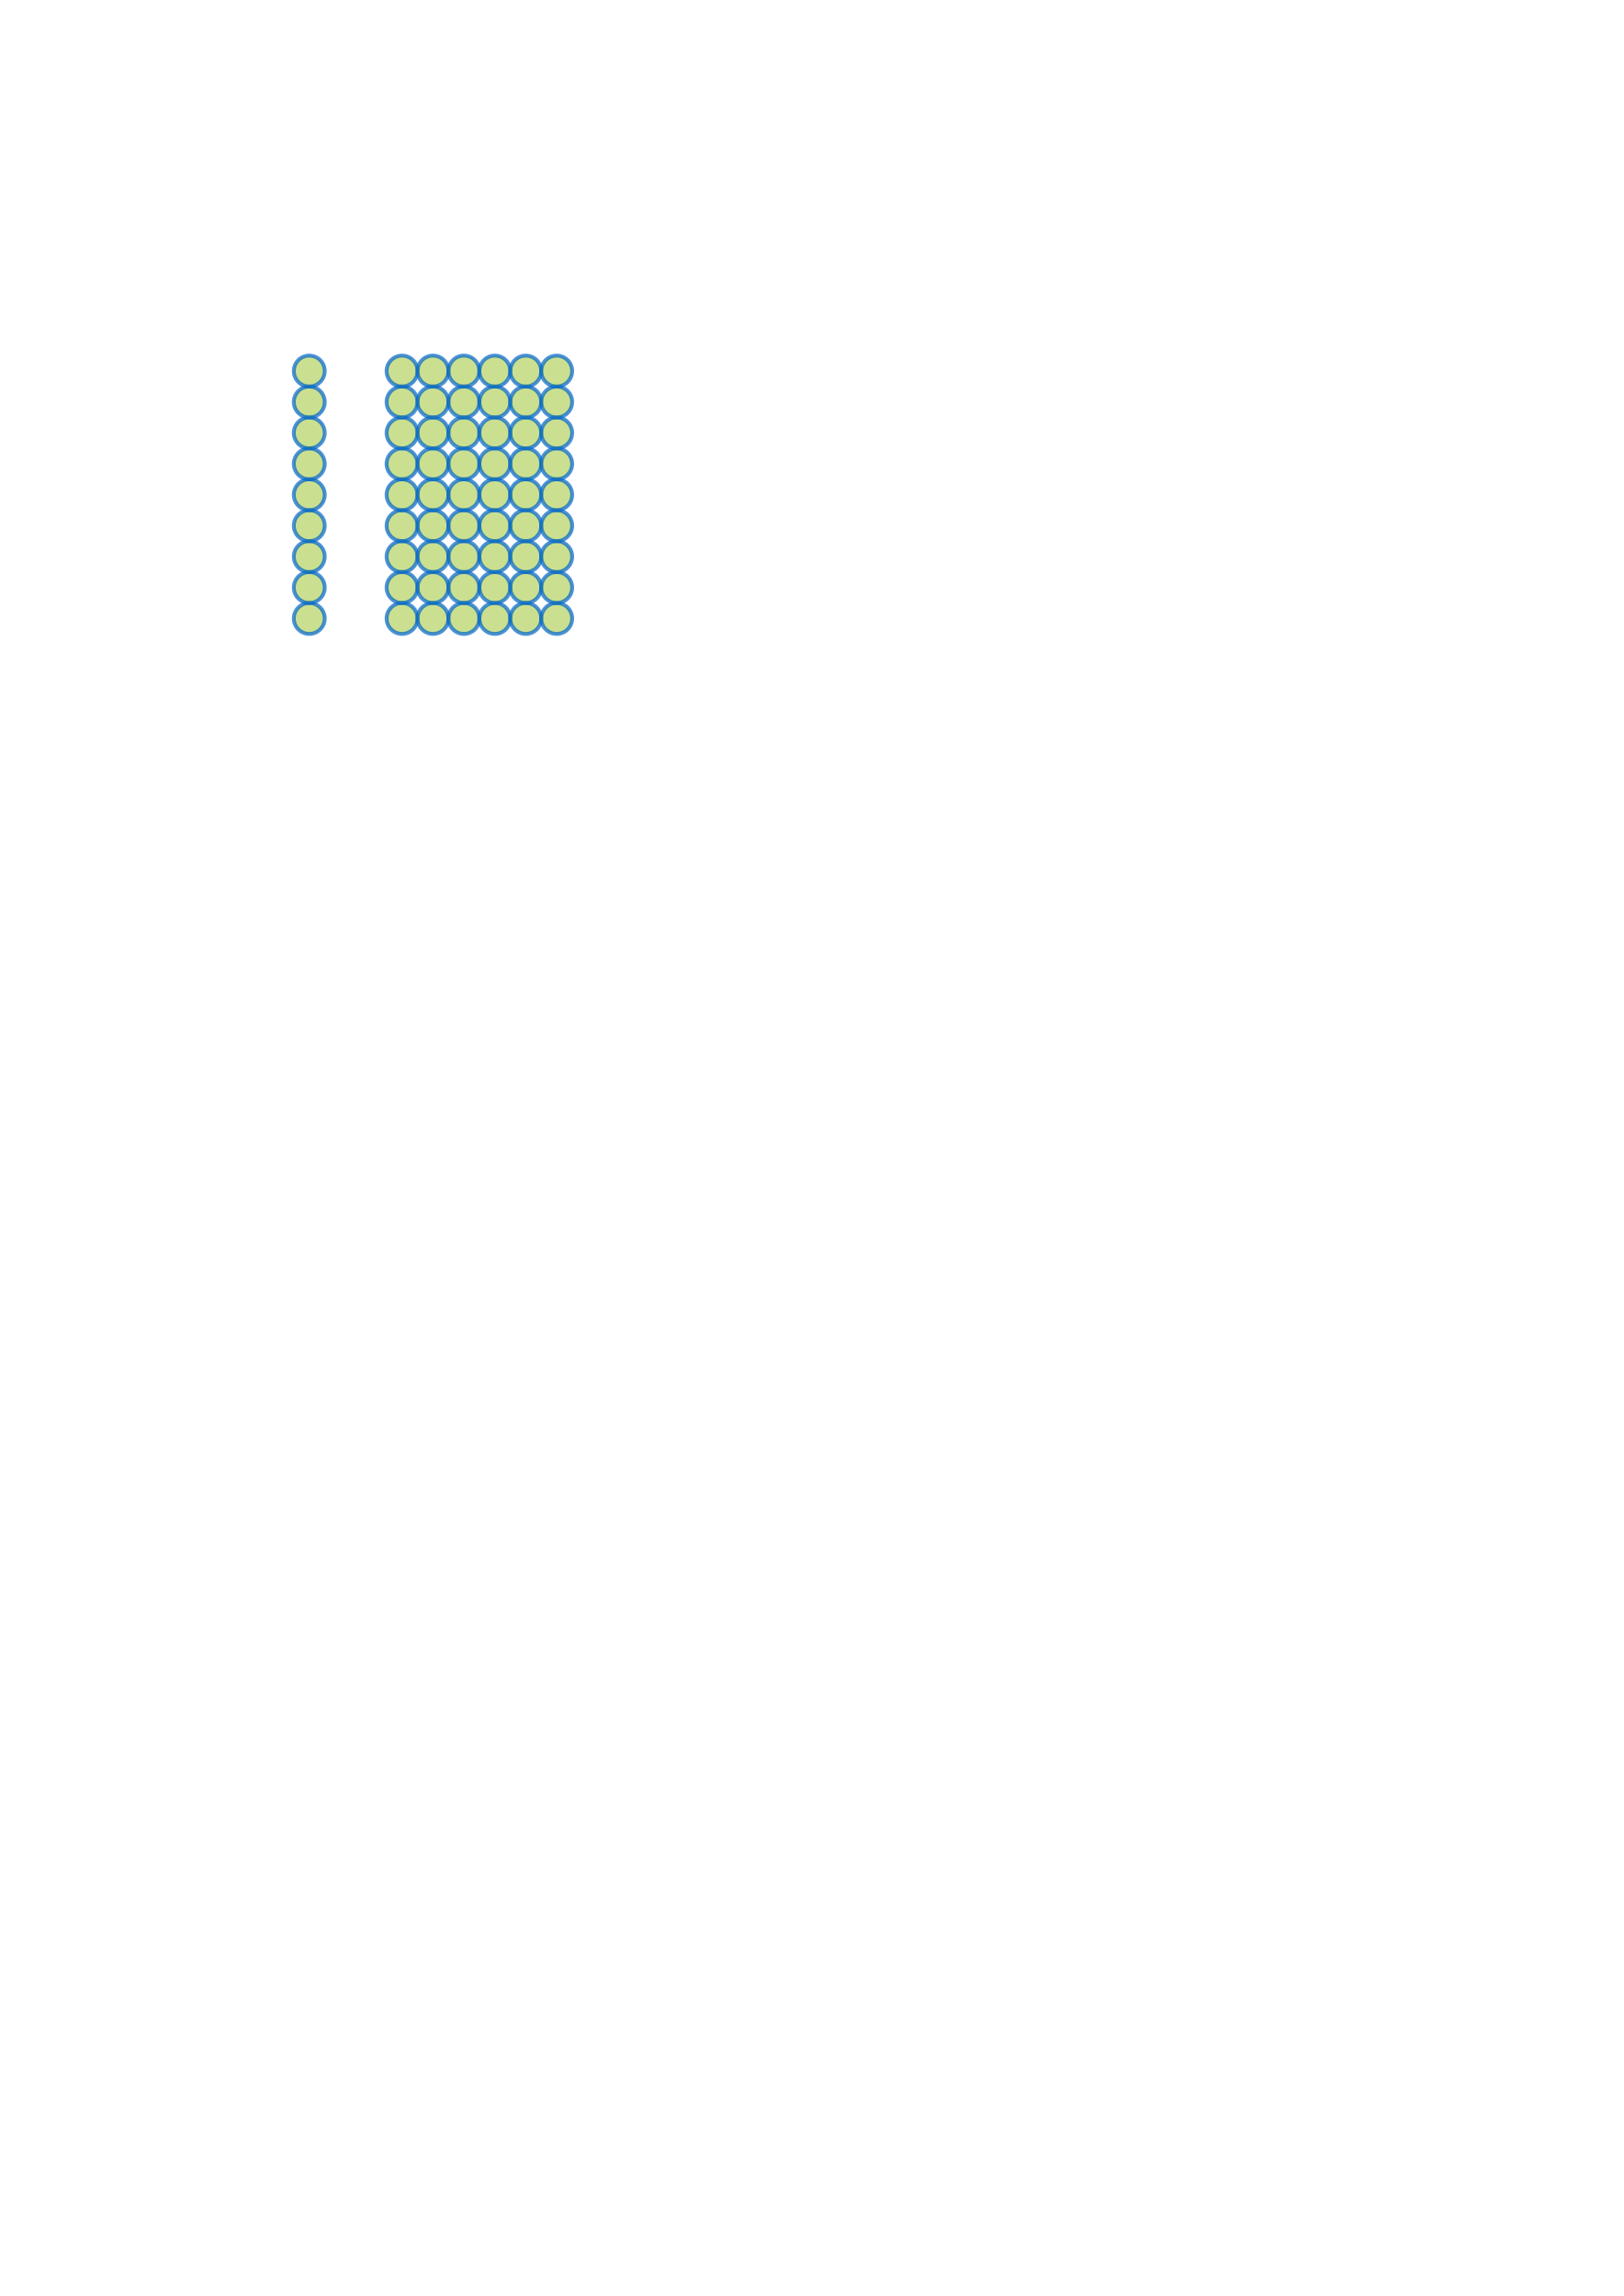
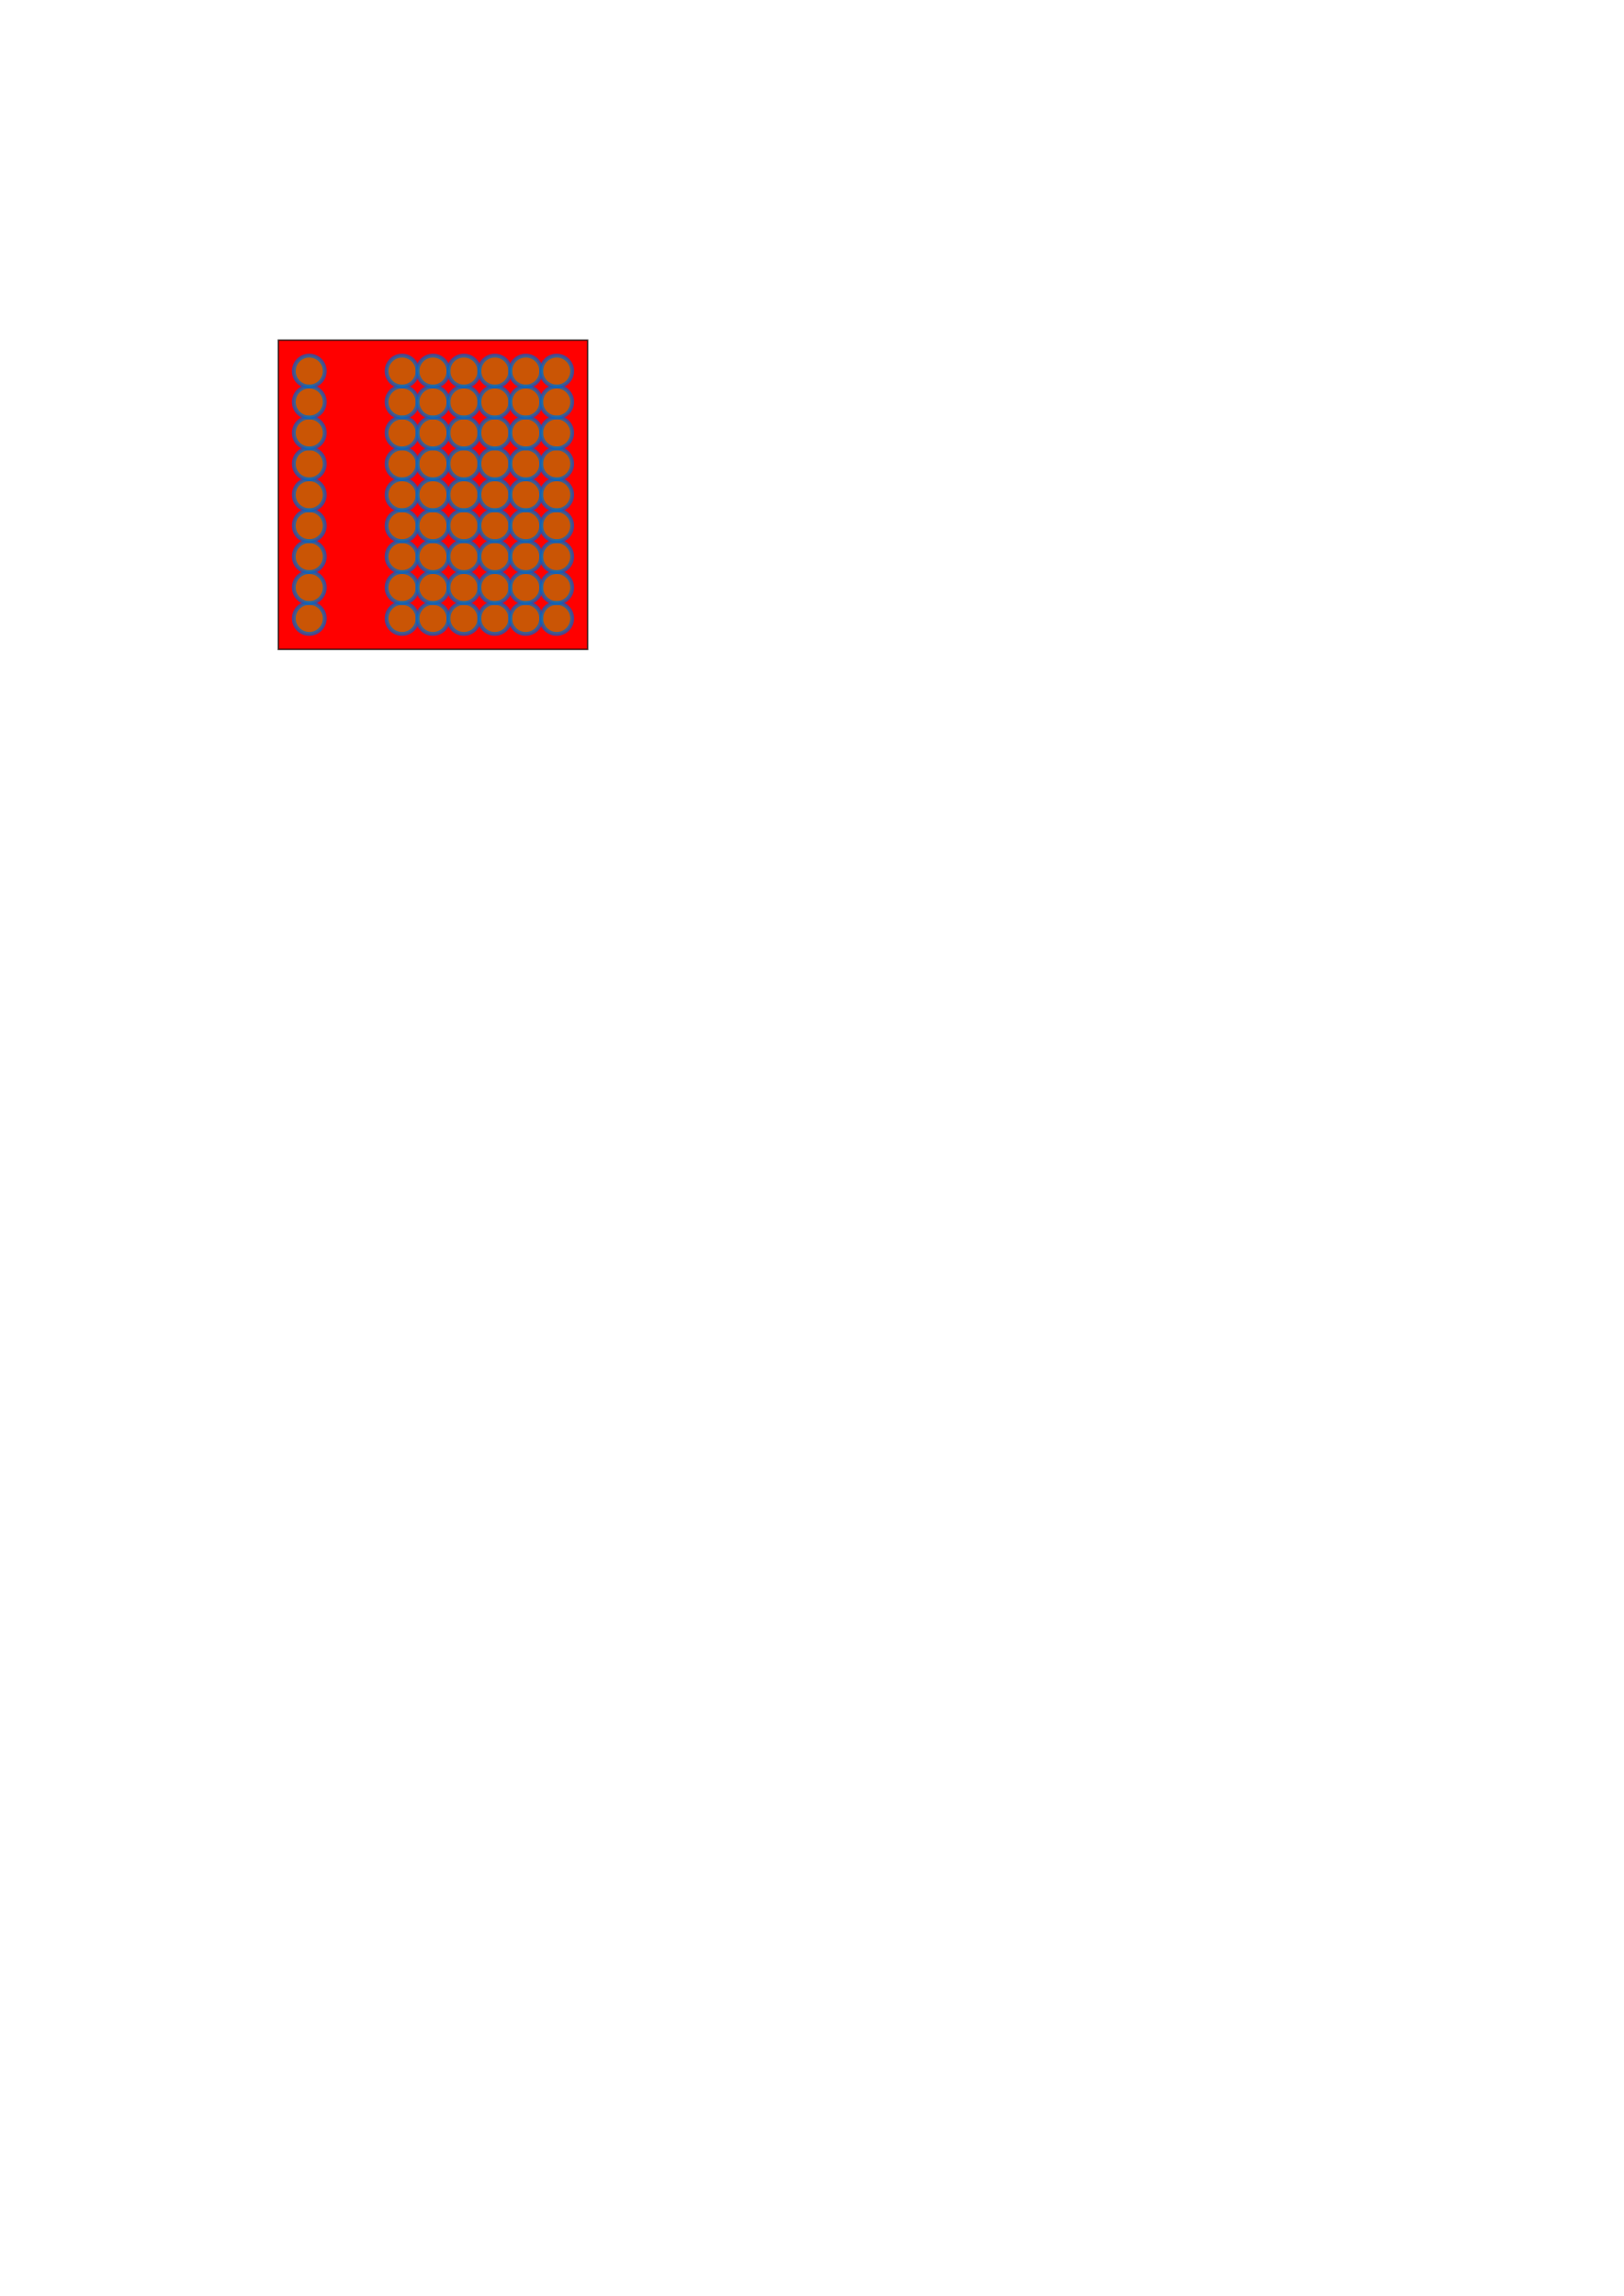
<svg xmlns="http://www.w3.org/2000/svg" width="210mm" height="297mm" viewBox="0 0 210 297" version="1.1" id="svg1">
  <defs id="defs1" />
-   <g id="layer1" />
+   <g id="layer1">
+     <rect style="fill:#ff0000;stroke:#000000;stroke-width:0.2;stroke-opacity:0.7" id="rect2311" width="40" height="40" x="36" y="44" />
+   </g>
  <g id="simulation">
    <g id="group0">
      <circle style="fill:#8abc0b;fill-opacity:0.455;stroke:#0064ca;stroke-width:0.5;stroke-opacity:0.7" cx="40" cy="80" r="2.0" id="id-pink-0" />
      <circle style="fill:#8abc0b;fill-opacity:0.455;stroke:#0064ca;stroke-width:0.5;stroke-opacity:0.7" cx="40" cy="76" r="2.0" id="id-pink-1" />
      <circle style="fill:#8abc0b;fill-opacity:0.455;stroke:#0064ca;stroke-width:0.5;stroke-opacity:0.7" cx="40" cy="72" r="2.0" id="id-pink-2" />
      <circle style="fill:#8abc0b;fill-opacity:0.455;stroke:#0064ca;stroke-width:0.5;stroke-opacity:0.7" cx="40" cy="68" r="2.0" id="id-pink-3" />
      <circle style="fill:#8abc0b;fill-opacity:0.455;stroke:#0064ca;stroke-width:0.5;stroke-opacity:0.7" cx="40" cy="64" r="2.0" id="id-pink-4" />
      <circle style="fill:#8abc0b;fill-opacity:0.455;stroke:#0064ca;stroke-width:0.5;stroke-opacity:0.7" cx="40" cy="60" r="2.0" id="id-pink-5" />
      <circle style="fill:#8abc0b;fill-opacity:0.455;stroke:#0064ca;stroke-width:0.5;stroke-opacity:0.7" cx="40" cy="56" r="2.0" id="id-pink-6" />
      <circle style="fill:#8abc0b;fill-opacity:0.455;stroke:#0064ca;stroke-width:0.5;stroke-opacity:0.7" cx="40" cy="52" r="2.0" id="id-pink-7" />
      <circle style="fill:#8abc0b;fill-opacity:0.455;stroke:#0064ca;stroke-width:0.5;stroke-opacity:0.7" cx="40" cy="48" r="2.0" id="id-pink-8" />
    </g>
    <g id="group1" />
    <g id="group3">
      <circle style="fill:#8abc0b;fill-opacity:0.455;stroke:#0064ca;stroke-width:0.5;stroke-opacity:0.7" cx="52" cy="80" r="2.0" id="id-pink-27" />
      <circle style="fill:#8abc0b;fill-opacity:0.455;stroke:#0064ca;stroke-width:0.5;stroke-opacity:0.7" cx="52" cy="76" r="2.0" id="id-pink-28" />
      <circle style="fill:#8abc0b;fill-opacity:0.455;stroke:#0064ca;stroke-width:0.5;stroke-opacity:0.7" cx="52" cy="72" r="2.0" id="id-pink-29" />
      <circle style="fill:#8abc0b;fill-opacity:0.455;stroke:#0064ca;stroke-width:0.5;stroke-opacity:0.7" cx="52" cy="68" r="2.0" id="id-pink-30" />
      <circle style="fill:#8abc0b;fill-opacity:0.455;stroke:#0064ca;stroke-width:0.5;stroke-opacity:0.7" cx="52" cy="64" r="2.0" id="id-pink-31" />
      <circle style="fill:#8abc0b;fill-opacity:0.455;stroke:#0064ca;stroke-width:0.5;stroke-opacity:0.7" cx="52" cy="60" r="2.0" id="id-pink-32" />
      <circle style="fill:#8abc0b;fill-opacity:0.455;stroke:#0064ca;stroke-width:0.5;stroke-opacity:0.7" cx="52" cy="56" r="2.0" id="id-pink-33" />
      <circle style="fill:#8abc0b;fill-opacity:0.455;stroke:#0064ca;stroke-width:0.5;stroke-opacity:0.7" cx="52" cy="52" r="2.0" id="id-pink-34" />
      <circle style="fill:#8abc0b;fill-opacity:0.455;stroke:#0064ca;stroke-width:0.5;stroke-opacity:0.7" cx="52" cy="48" r="2.0" id="id-pink-35" />
    </g>
    <g id="group4">
      <circle style="fill:#8abc0b;fill-opacity:0.455;stroke:#0064ca;stroke-width:0.5;stroke-opacity:0.7" cx="56" cy="80" r="2.0" id="id-pink-36" />
      <circle style="fill:#8abc0b;fill-opacity:0.455;stroke:#0064ca;stroke-width:0.5;stroke-opacity:0.7" cx="56" cy="76" r="2.0" id="id-pink-37" />
      <circle style="fill:#8abc0b;fill-opacity:0.455;stroke:#0064ca;stroke-width:0.5;stroke-opacity:0.7" cx="56" cy="72" r="2.0" id="id-pink-38" />
      <circle style="fill:#8abc0b;fill-opacity:0.455;stroke:#0064ca;stroke-width:0.5;stroke-opacity:0.7" cx="56" cy="68" r="2.0" id="id-pink-39" />
      <circle style="fill:#8abc0b;fill-opacity:0.455;stroke:#0064ca;stroke-width:0.5;stroke-opacity:0.7" cx="56" cy="64" r="2.0" id="id-pink-40" />
      <circle style="fill:#8abc0b;fill-opacity:0.455;stroke:#0064ca;stroke-width:0.5;stroke-opacity:0.7" cx="56" cy="60" r="2.0" id="id-pink-41" />
      <circle style="fill:#8abc0b;fill-opacity:0.455;stroke:#0064ca;stroke-width:0.5;stroke-opacity:0.7" cx="56" cy="56" r="2.0" id="id-pink-42" />
      <circle style="fill:#8abc0b;fill-opacity:0.455;stroke:#0064ca;stroke-width:0.5;stroke-opacity:0.7" cx="56" cy="52" r="2.0" id="id-pink-43" />
      <circle style="fill:#8abc0b;fill-opacity:0.455;stroke:#0064ca;stroke-width:0.5;stroke-opacity:0.7" cx="56" cy="48" r="2.0" id="id-pink-44" />
    </g>
    <g id="group5">
      <circle style="fill:#8abc0b;fill-opacity:0.455;stroke:#0064ca;stroke-width:0.5;stroke-opacity:0.7" cx="60" cy="80" r="2.0" id="id-pink-45" />
      <circle style="fill:#8abc0b;fill-opacity:0.455;stroke:#0064ca;stroke-width:0.5;stroke-opacity:0.7" cx="60" cy="76" r="2.0" id="id-pink-46" />
      <circle style="fill:#8abc0b;fill-opacity:0.455;stroke:#0064ca;stroke-width:0.5;stroke-opacity:0.7" cx="60" cy="72" r="2.0" id="id-pink-47" />
      <circle style="fill:#8abc0b;fill-opacity:0.455;stroke:#0064ca;stroke-width:0.5;stroke-opacity:0.7" cx="60" cy="68" r="2.0" id="id-pink-48" />
      <circle style="fill:#8abc0b;fill-opacity:0.455;stroke:#0064ca;stroke-width:0.5;stroke-opacity:0.7" cx="60" cy="64" r="2.0" id="id-pink-49" />
      <circle style="fill:#8abc0b;fill-opacity:0.455;stroke:#0064ca;stroke-width:0.5;stroke-opacity:0.7" cx="60" cy="60" r="2.0" id="id-pink-50" />
      <circle style="fill:#8abc0b;fill-opacity:0.455;stroke:#0064ca;stroke-width:0.5;stroke-opacity:0.7" cx="60" cy="56" r="2.0" id="id-pink-51" />
      <circle style="fill:#8abc0b;fill-opacity:0.455;stroke:#0064ca;stroke-width:0.5;stroke-opacity:0.7" cx="60" cy="52" r="2.0" id="id-pink-52" />
      <circle style="fill:#8abc0b;fill-opacity:0.455;stroke:#0064ca;stroke-width:0.5;stroke-opacity:0.7" cx="60" cy="48" r="2.0" id="id-pink-53" />
    </g>
    <g id="group6">
      <circle style="fill:#8abc0b;fill-opacity:0.455;stroke:#0064ca;stroke-width:0.5;stroke-opacity:0.7" cx="64" cy="80" r="2.0" id="id-pink-54" />
      <circle style="fill:#8abc0b;fill-opacity:0.455;stroke:#0064ca;stroke-width:0.5;stroke-opacity:0.7" cx="64" cy="76" r="2.0" id="id-pink-55" />
      <circle style="fill:#8abc0b;fill-opacity:0.455;stroke:#0064ca;stroke-width:0.5;stroke-opacity:0.7" cx="64" cy="72" r="2.0" id="id-pink-56" />
      <circle style="fill:#8abc0b;fill-opacity:0.455;stroke:#0064ca;stroke-width:0.5;stroke-opacity:0.7" cx="64" cy="68" r="2.0" id="id-pink-57" />
      <circle style="fill:#8abc0b;fill-opacity:0.455;stroke:#0064ca;stroke-width:0.5;stroke-opacity:0.7" cx="64" cy="64" r="2.0" id="id-pink-58" />
      <circle style="fill:#8abc0b;fill-opacity:0.455;stroke:#0064ca;stroke-width:0.5;stroke-opacity:0.7" cx="64" cy="60" r="2.0" id="id-pink-59" />
      <circle style="fill:#8abc0b;fill-opacity:0.455;stroke:#0064ca;stroke-width:0.5;stroke-opacity:0.7" cx="64" cy="56" r="2.0" id="id-pink-60" />
      <circle style="fill:#8abc0b;fill-opacity:0.455;stroke:#0064ca;stroke-width:0.5;stroke-opacity:0.7" cx="64" cy="52" r="2.0" id="id-pink-61" />
      <circle style="fill:#8abc0b;fill-opacity:0.455;stroke:#0064ca;stroke-width:0.5;stroke-opacity:0.7" cx="64" cy="48" r="2.0" id="id-pink-62" />
    </g>
    <g id="group7">
      <circle style="fill:#8abc0b;fill-opacity:0.455;stroke:#0064ca;stroke-width:0.5;stroke-opacity:0.7" cx="68" cy="80" r="2.0" id="id-pink-63" />
      <circle style="fill:#8abc0b;fill-opacity:0.455;stroke:#0064ca;stroke-width:0.5;stroke-opacity:0.7" cx="68" cy="76" r="2.0" id="id-pink-64" />
      <circle style="fill:#8abc0b;fill-opacity:0.455;stroke:#0064ca;stroke-width:0.5;stroke-opacity:0.7" cx="68" cy="72" r="2.0" id="id-pink-65" />
      <circle style="fill:#8abc0b;fill-opacity:0.455;stroke:#0064ca;stroke-width:0.5;stroke-opacity:0.7" cx="68" cy="68" r="2.0" id="id-pink-66" />
      <circle style="fill:#8abc0b;fill-opacity:0.455;stroke:#0064ca;stroke-width:0.5;stroke-opacity:0.7" cx="68" cy="64" r="2.0" id="id-pink-67" />
      <circle style="fill:#8abc0b;fill-opacity:0.455;stroke:#0064ca;stroke-width:0.5;stroke-opacity:0.7" cx="68" cy="60" r="2.0" id="id-pink-68" />
      <circle style="fill:#8abc0b;fill-opacity:0.455;stroke:#0064ca;stroke-width:0.5;stroke-opacity:0.7" cx="68" cy="56" r="2.0" id="id-pink-69" />
      <circle style="fill:#8abc0b;fill-opacity:0.455;stroke:#0064ca;stroke-width:0.5;stroke-opacity:0.7" cx="68" cy="52" r="2.0" id="id-pink-70" />
      <circle style="fill:#8abc0b;fill-opacity:0.455;stroke:#0064ca;stroke-width:0.5;stroke-opacity:0.7" cx="68" cy="48" r="2.0" id="id-pink-71" />
    </g>
    <g id="group8">
      <circle style="fill:#8abc0b;fill-opacity:0.455;stroke:#0064ca;stroke-width:0.5;stroke-opacity:0.7" cx="72" cy="80" r="2.0" id="id-pink-72" />
      <circle style="fill:#8abc0b;fill-opacity:0.455;stroke:#0064ca;stroke-width:0.5;stroke-opacity:0.7" cx="72" cy="76" r="2.0" id="id-pink-73" />
      <circle style="fill:#8abc0b;fill-opacity:0.455;stroke:#0064ca;stroke-width:0.5;stroke-opacity:0.7" cx="72" cy="72" r="2.0" id="id-pink-74" />
      <circle style="fill:#8abc0b;fill-opacity:0.455;stroke:#0064ca;stroke-width:0.5;stroke-opacity:0.7" cx="72" cy="68" r="2.0" id="id-pink-75" />
      <circle style="fill:#8abc0b;fill-opacity:0.455;stroke:#0064ca;stroke-width:0.5;stroke-opacity:0.7" cx="72" cy="64" r="2.0" id="id-pink-76" />
      <circle style="fill:#8abc0b;fill-opacity:0.455;stroke:#0064ca;stroke-width:0.5;stroke-opacity:0.7" cx="72" cy="60" r="2.0" id="id-pink-77" />
      <circle style="fill:#8abc0b;fill-opacity:0.455;stroke:#0064ca;stroke-width:0.5;stroke-opacity:0.7" cx="72" cy="56" r="2.0" id="id-pink-78" />
      <circle style="fill:#8abc0b;fill-opacity:0.455;stroke:#0064ca;stroke-width:0.5;stroke-opacity:0.7" cx="72" cy="52" r="2.0" id="id-pink-79" />
      <circle style="fill:#8abc0b;fill-opacity:0.455;stroke:#0064ca;stroke-width:0.5;stroke-opacity:0.7" cx="72" cy="48" r="2.0" id="id-pink-80" />
    </g>
  </g>
</svg>
